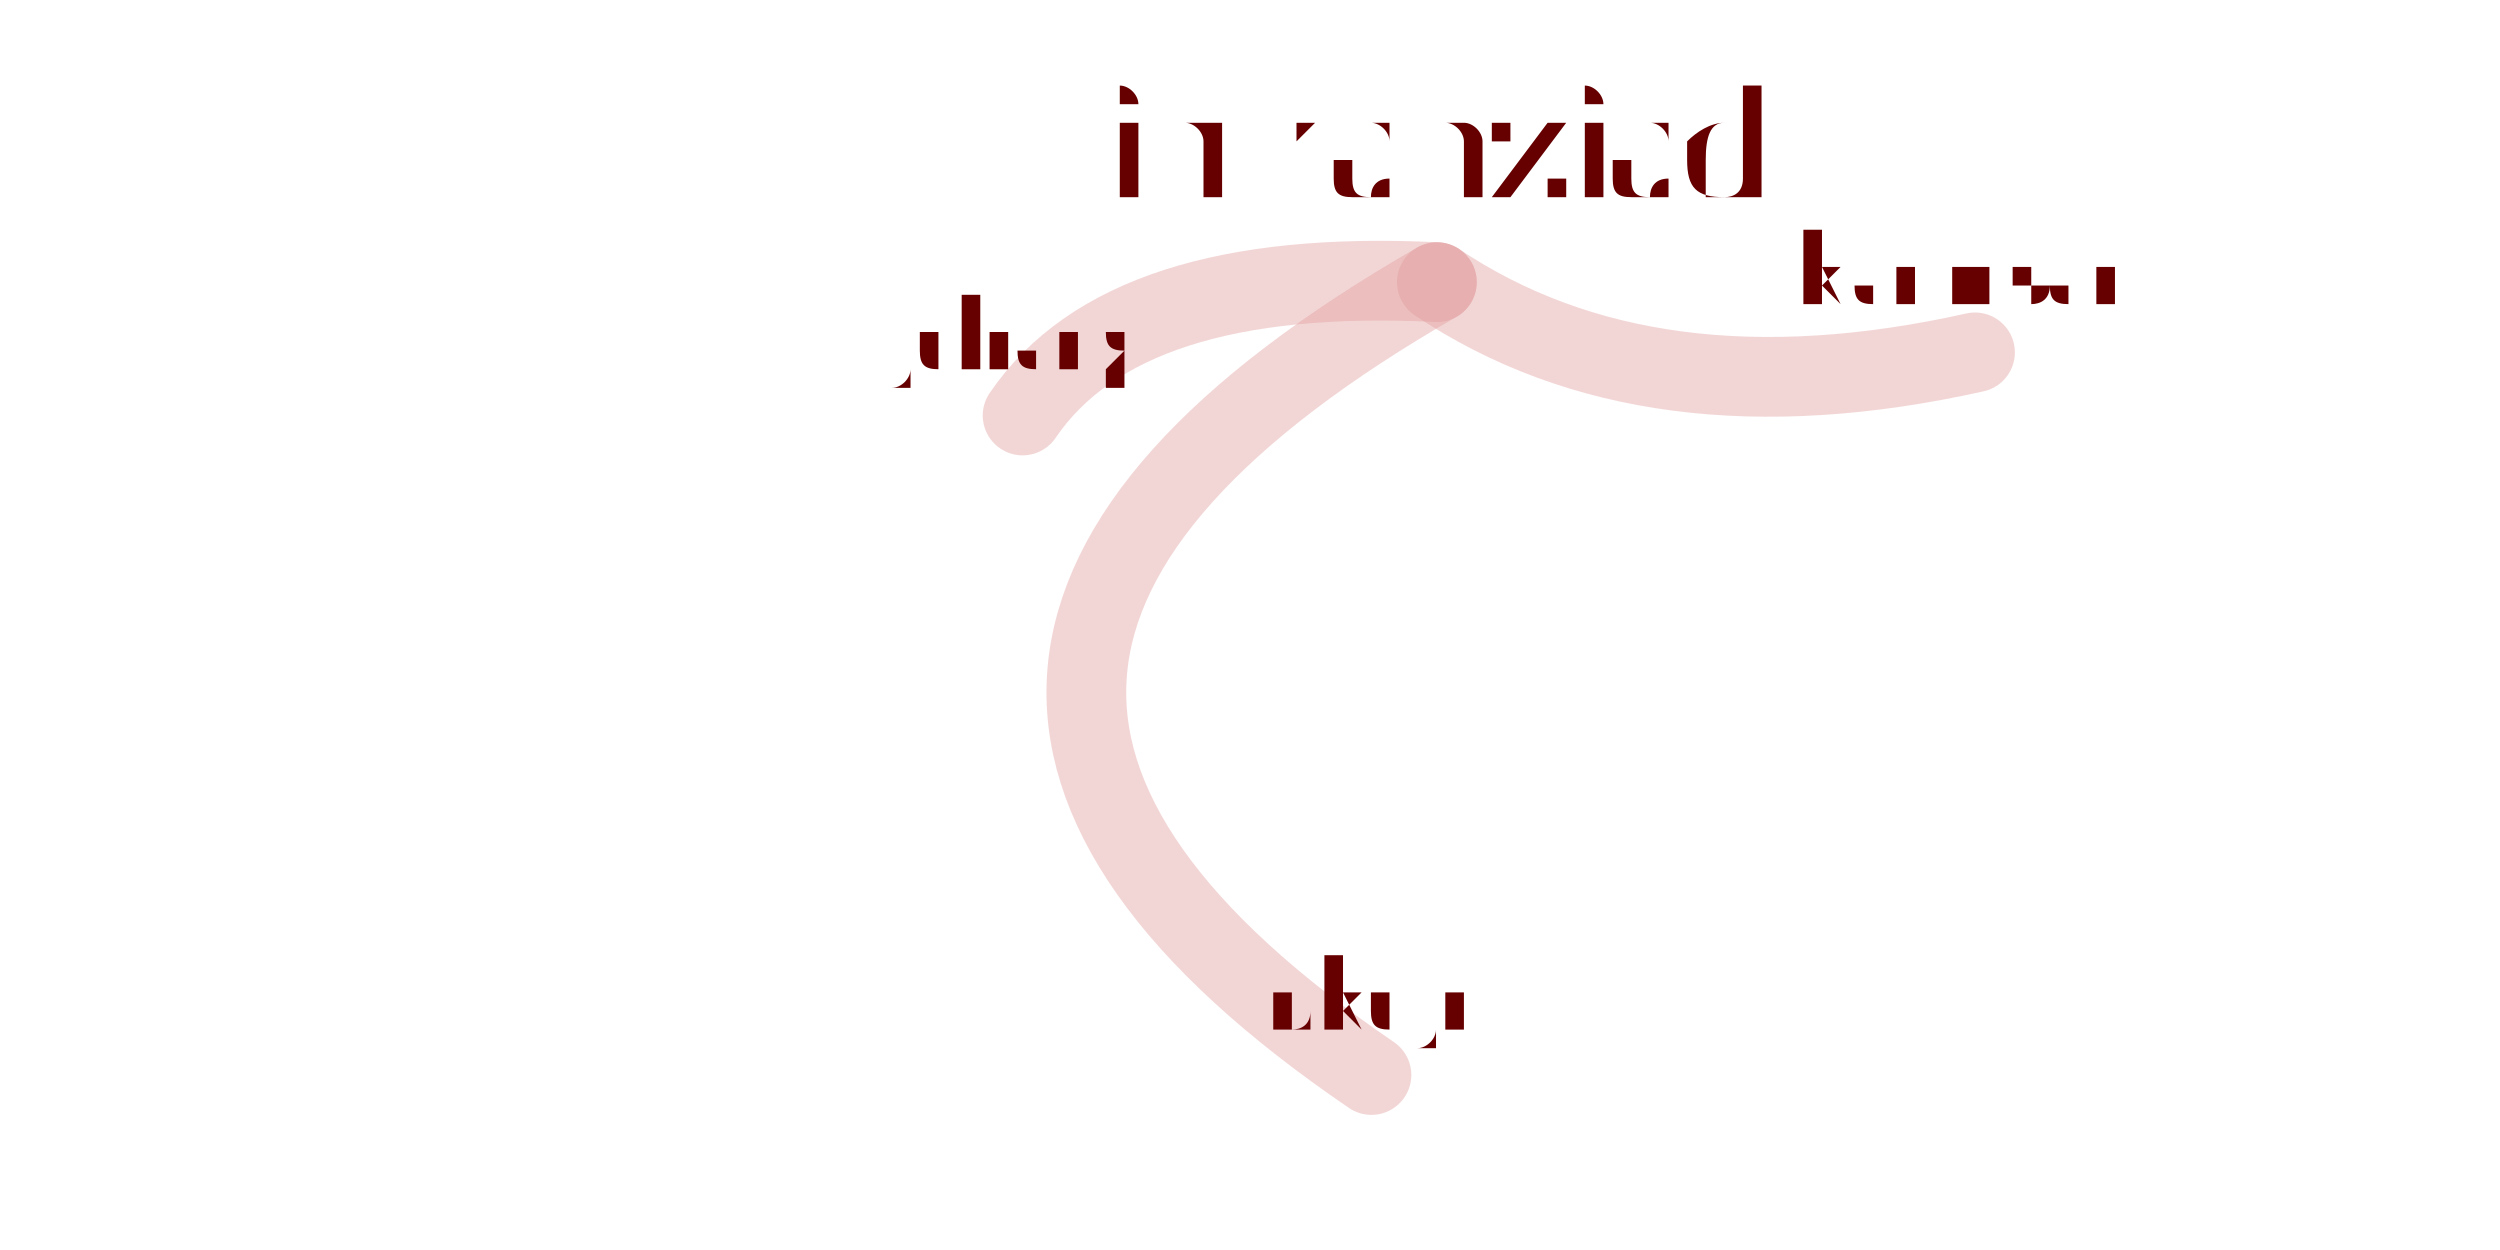
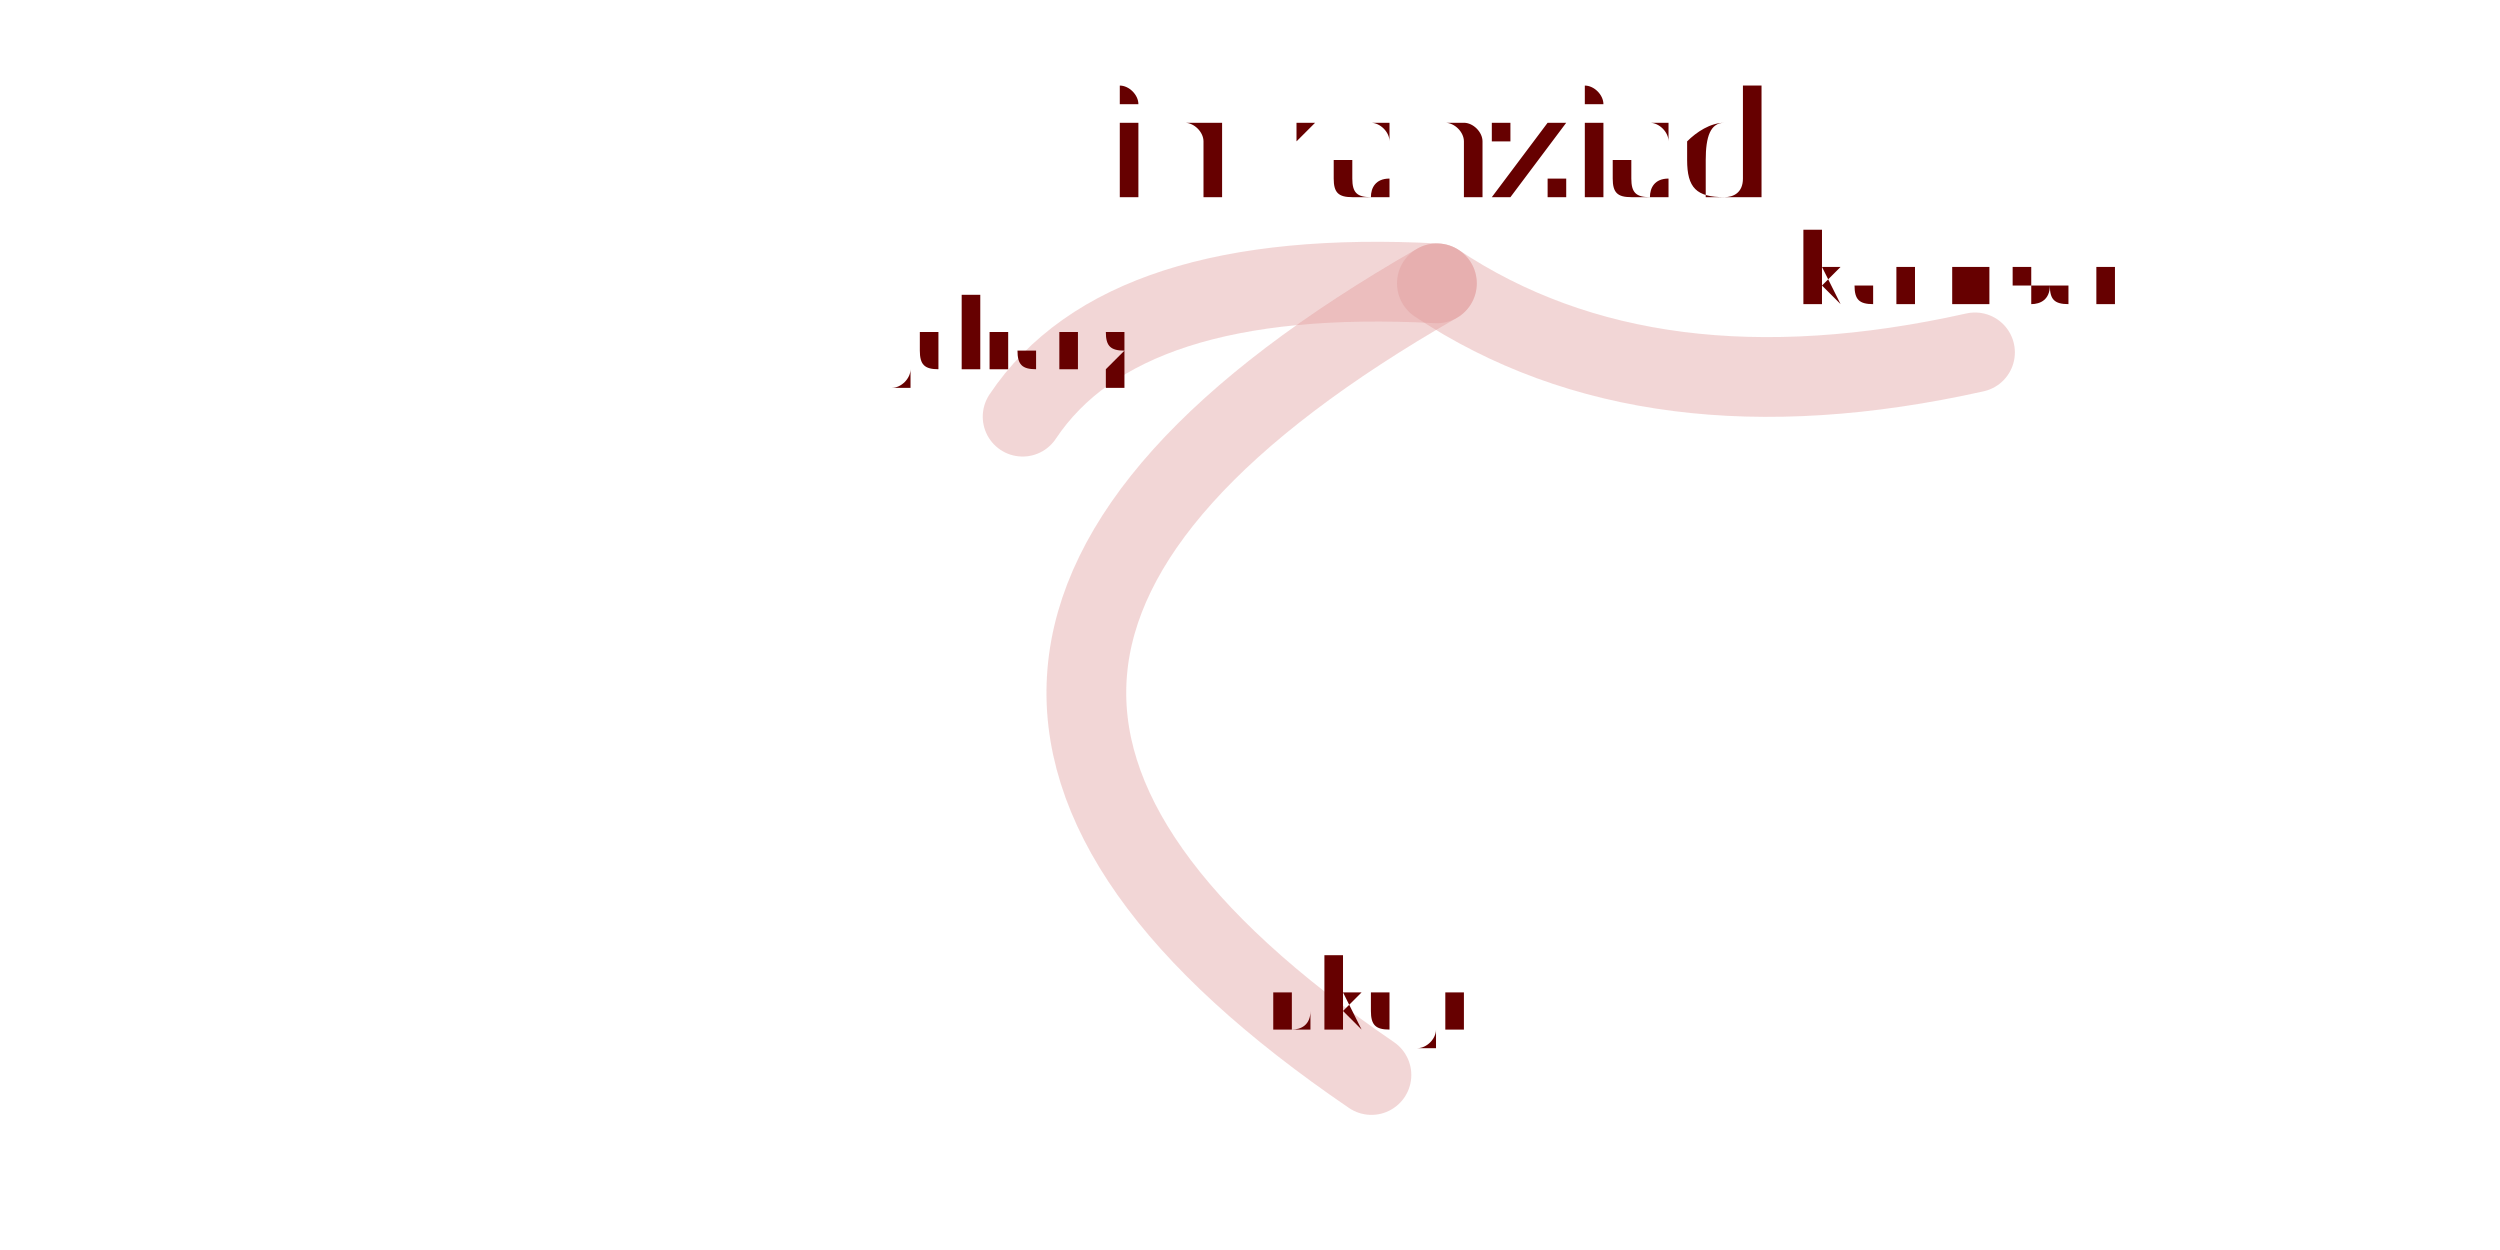
<svg xmlns="http://www.w3.org/2000/svg" width="4000" height="2000" viewBox="-0.025 -0.025 2.05 1.05">
  <style>
    path {
      fill: none;
      stroke-linecap: round;
      stroke-opacity: 0.4;
    }

    text {
      text-anchor: middle;
      alignment-baseline: hanging;
    }
  </style>
  <g opacity="0.4">
-     <path d="M1.157 0.212 Q1.336 0.332 1.609 0.271" stroke="hsl(0.0,100%,35%)" stroke-width="0.067" />
-     <path d="M1.157 0.212 Q0.894 0.199 0.809 0.324" stroke="hsl(0.0,100%,35%)" stroke-width="0.067" />
-     <path d="M1.157 0.212 Q0.597 0.534 1.102 0.878" stroke="hsl(0.0,100%,35%)" stroke-width="0.067" />
+     <path d="M1.157 0.213 Q1.336 0.332 1.609 0.271" stroke="hsl(0.0,100%,35%)" stroke-width="0.067" />
+     <path d="M1.157 0.213 Q0.893 0.199 0.809 0.325" stroke="hsl(0.0,100%,35%)" stroke-width="0.067" />
+     <path d="M1.157 0.213 Q0.597 0.534 1.102 0.878" stroke="hsl(0.0,100%,35%)" stroke-width="0.067" />
  </g>
  <text x="1.157" y="0.142" font-size="0.141" fill="hsl(0.0,100%,20%)">imranziad</text>
-   <text x="1.609" y="0.230" font-size="0.082" fill="hsl(0.0,100%,20%)">kamesan</text>
-   <text x="0.809" y="0.283" font-size="0.082" fill="hsl(0.0,100%,20%)">jcliang</text>
+   <text x="1.609" y="0.231" font-size="0.082" fill="hsl(0.0,100%,20%)">kamesan</text>
+   <text x="0.809" y="0.285" font-size="0.082" fill="hsl(0.0,100%,20%)">jcliang</text>
  <text x="1.102" y="0.837" font-size="0.082" fill="hsl(0.0,100%,20%)">okuji</text>
</svg>
